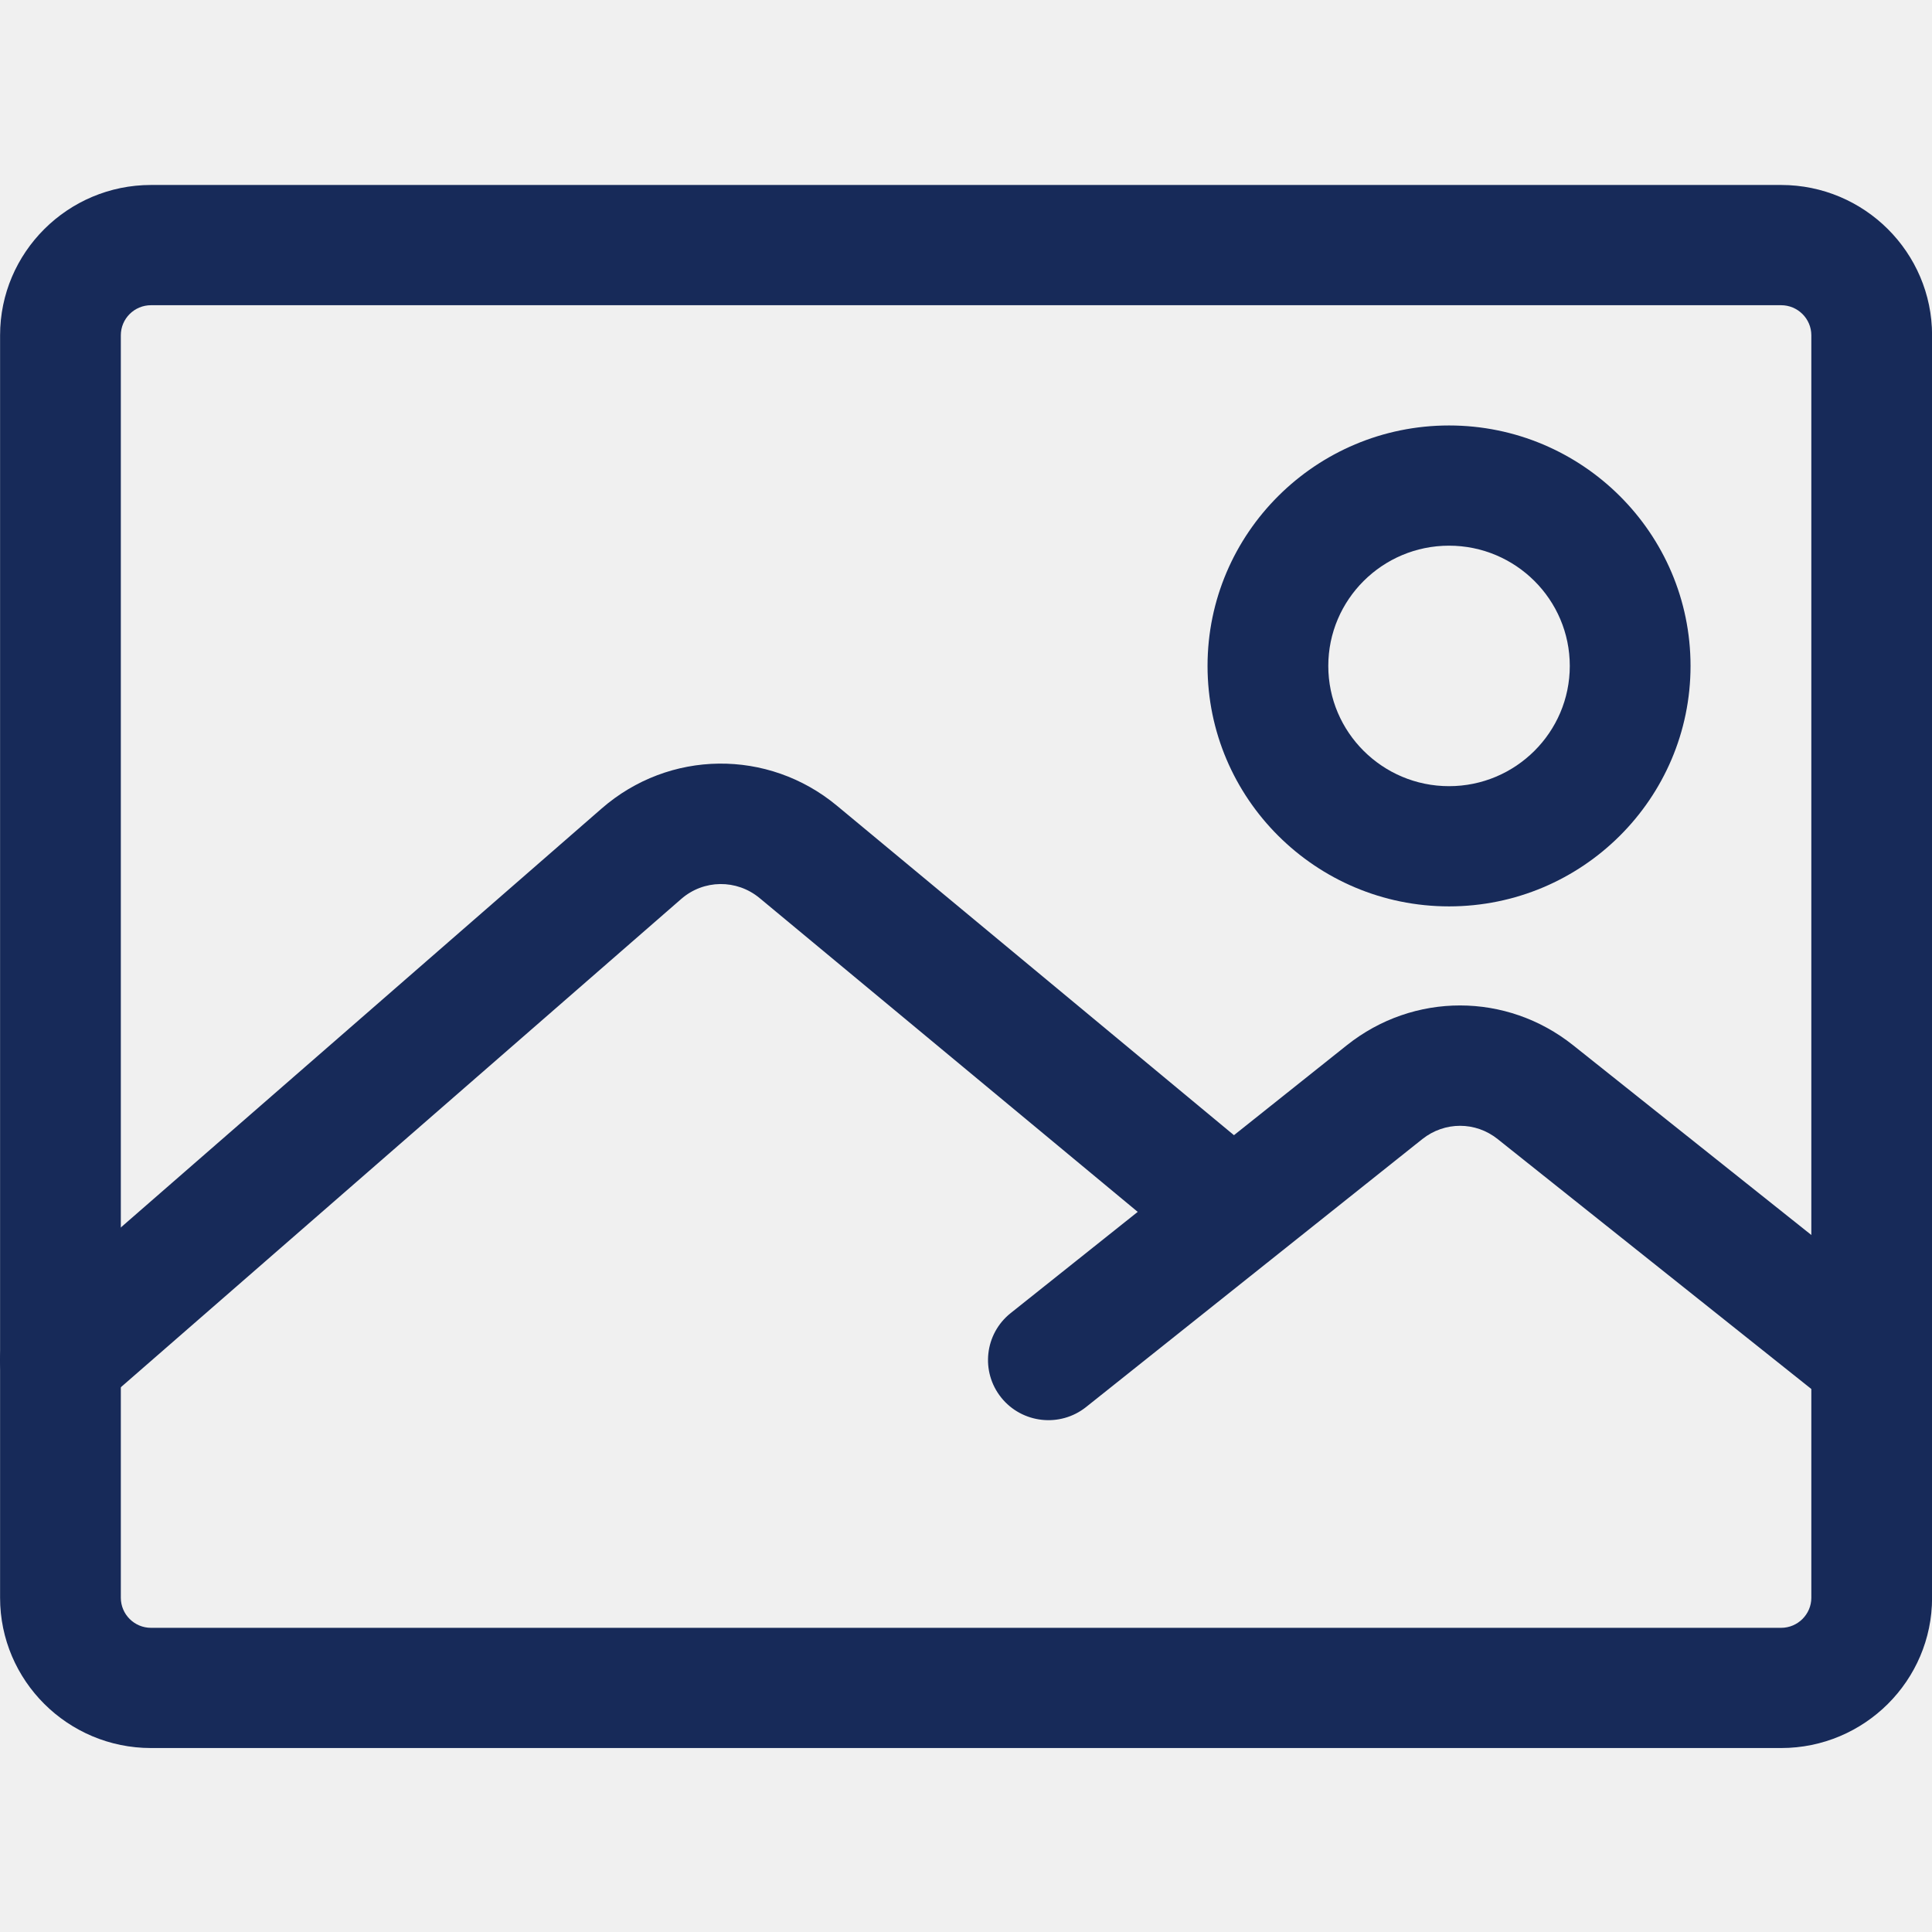
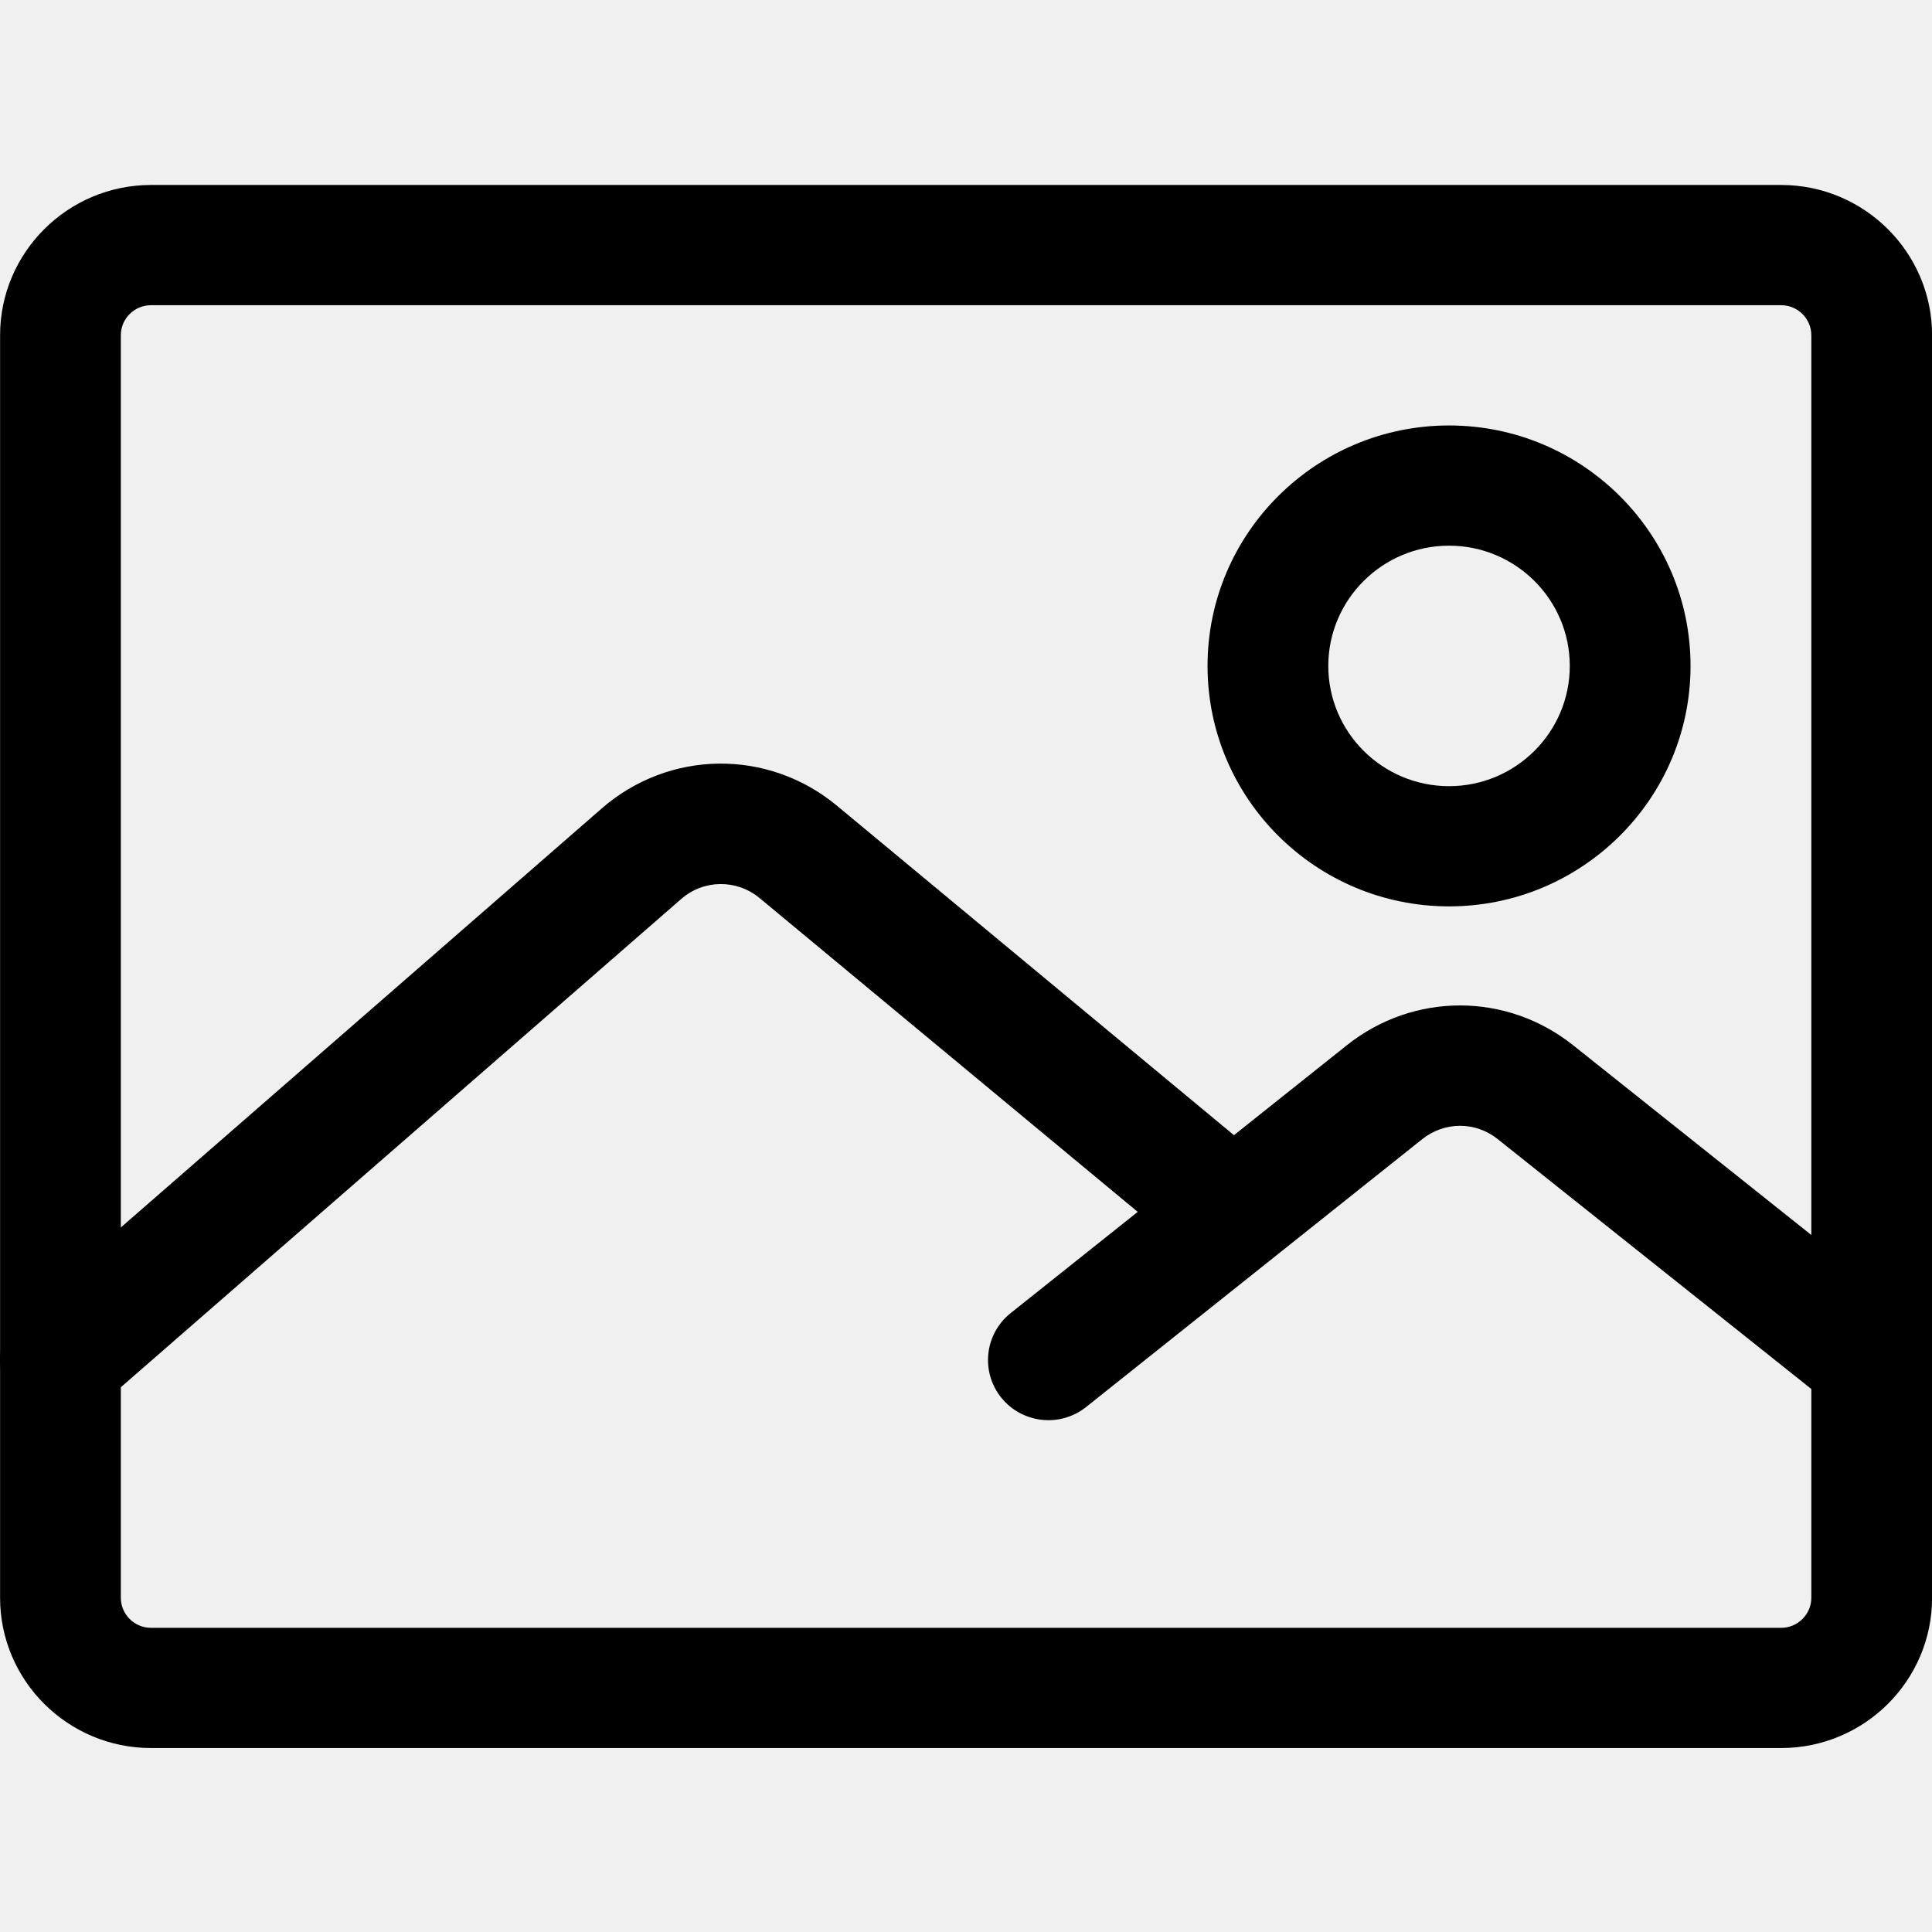
<svg xmlns="http://www.w3.org/2000/svg" viewBox="0 0 50 50">
  <g clip-path="url(#clip0)">
-     <path d="M46.096 45.239H3.908C1.755 45.239 0.002 43.495 0.002 41.35V8.677C0.002 6.533 1.755 4.787 3.908 4.787H46.096C48.25 4.787 50.002 6.533 50.002 8.677V41.35C50.002 43.495 48.25 45.239 46.096 45.239ZM3.908 7.899C3.477 7.899 3.127 8.247 3.127 8.677V41.35C3.127 41.778 3.477 42.128 3.908 42.128H46.096C46.525 42.128 46.877 41.778 46.877 41.35V8.677C46.877 8.247 46.525 7.899 46.096 7.899H3.908Z" fill="#172A59" />
-     <path d="M37.501 23.457C34.054 23.457 31.251 20.666 31.251 17.234C31.251 13.802 34.054 11.011 37.501 11.011C40.948 11.011 43.751 13.802 43.751 17.234C43.751 20.666 40.948 23.457 37.501 23.457ZM37.501 14.122C35.778 14.122 34.376 15.518 34.376 17.234C34.376 18.95 35.778 20.346 37.501 20.346C39.225 20.346 40.626 18.95 40.626 17.234C40.626 15.518 39.225 14.122 37.501 14.122Z" fill="#172A59" />
-     <path d="M1.564 36.754C1.129 36.754 0.696 36.575 0.387 36.222C-0.182 35.576 -0.116 34.593 0.534 34.026L15.571 20.924C17.317 19.403 19.876 19.372 21.659 20.851L32.393 29.759C33.056 30.309 33.145 31.29 32.593 31.951C32.04 32.611 31.057 32.698 30.392 32.15L19.657 23.241C19.064 22.75 18.21 22.759 17.629 23.266L2.592 36.368C2.296 36.628 1.929 36.754 1.564 36.754Z" fill="#172A59" />
-     <path d="M48.437 36.754C48.095 36.754 47.751 36.643 47.462 36.413L38.76 29.48C38.187 29.021 37.387 29.021 36.809 29.48L28.109 36.413C27.434 36.951 26.45 36.839 25.912 36.17C25.373 35.498 25.482 34.52 26.156 33.983L34.857 27.05C36.584 25.676 38.992 25.679 40.714 27.052L49.415 33.983C50.089 34.521 50.198 35.5 49.659 36.17C49.349 36.553 48.896 36.754 48.437 36.754Z" fill="#172A59" />
+     <path d="M46.096 45.239H3.908C1.755 45.239 0.002 43.495 0.002 41.35V8.677C0.002 6.533 1.755 4.787 3.908 4.787H46.096C48.25 4.787 50.002 6.533 50.002 8.677V41.35C50.002 43.495 48.25 45.239 46.096 45.239ZM3.908 7.899C3.477 7.899 3.127 8.247 3.127 8.677V41.35C3.127 41.778 3.477 42.128 3.908 42.128H46.096C46.525 42.128 46.877 41.778 46.877 41.35V8.677C46.877 8.247 46.525 7.899 46.096 7.899H3.908Z" />
+     <path d="M37.501 23.457C34.054 23.457 31.251 20.666 31.251 17.234C31.251 13.802 34.054 11.011 37.501 11.011C40.948 11.011 43.751 13.802 43.751 17.234C43.751 20.666 40.948 23.457 37.501 23.457ZM37.501 14.122C35.778 14.122 34.376 15.518 34.376 17.234C34.376 18.95 35.778 20.346 37.501 20.346C39.225 20.346 40.626 18.95 40.626 17.234C40.626 15.518 39.225 14.122 37.501 14.122Z" />
+     <path d="M1.564 36.754C1.129 36.754 0.696 36.575 0.387 36.222C-0.182 35.576 -0.116 34.593 0.534 34.026L15.571 20.924C17.317 19.403 19.876 19.372 21.659 20.851L32.393 29.759C33.056 30.309 33.145 31.29 32.593 31.951C32.04 32.611 31.057 32.698 30.392 32.15L19.657 23.241C19.064 22.75 18.21 22.759 17.629 23.266L2.592 36.368C2.296 36.628 1.929 36.754 1.564 36.754Z" />
+     <path d="M48.437 36.754C48.095 36.754 47.751 36.643 47.462 36.413L38.76 29.48C38.187 29.021 37.387 29.021 36.809 29.48L28.109 36.413C27.434 36.951 26.45 36.839 25.912 36.17C25.373 35.498 25.482 34.52 26.156 33.983L34.857 27.05C36.584 25.676 38.992 25.679 40.714 27.052L49.415 33.983C50.089 34.521 50.198 35.5 49.659 36.17C49.349 36.553 48.896 36.754 48.437 36.754Z" />
  </g>
  <defs>
    <clipPath id="clip0">
      <rect width="50" height="50" fill="white" />
    </clipPath>
  </defs>
</svg>
